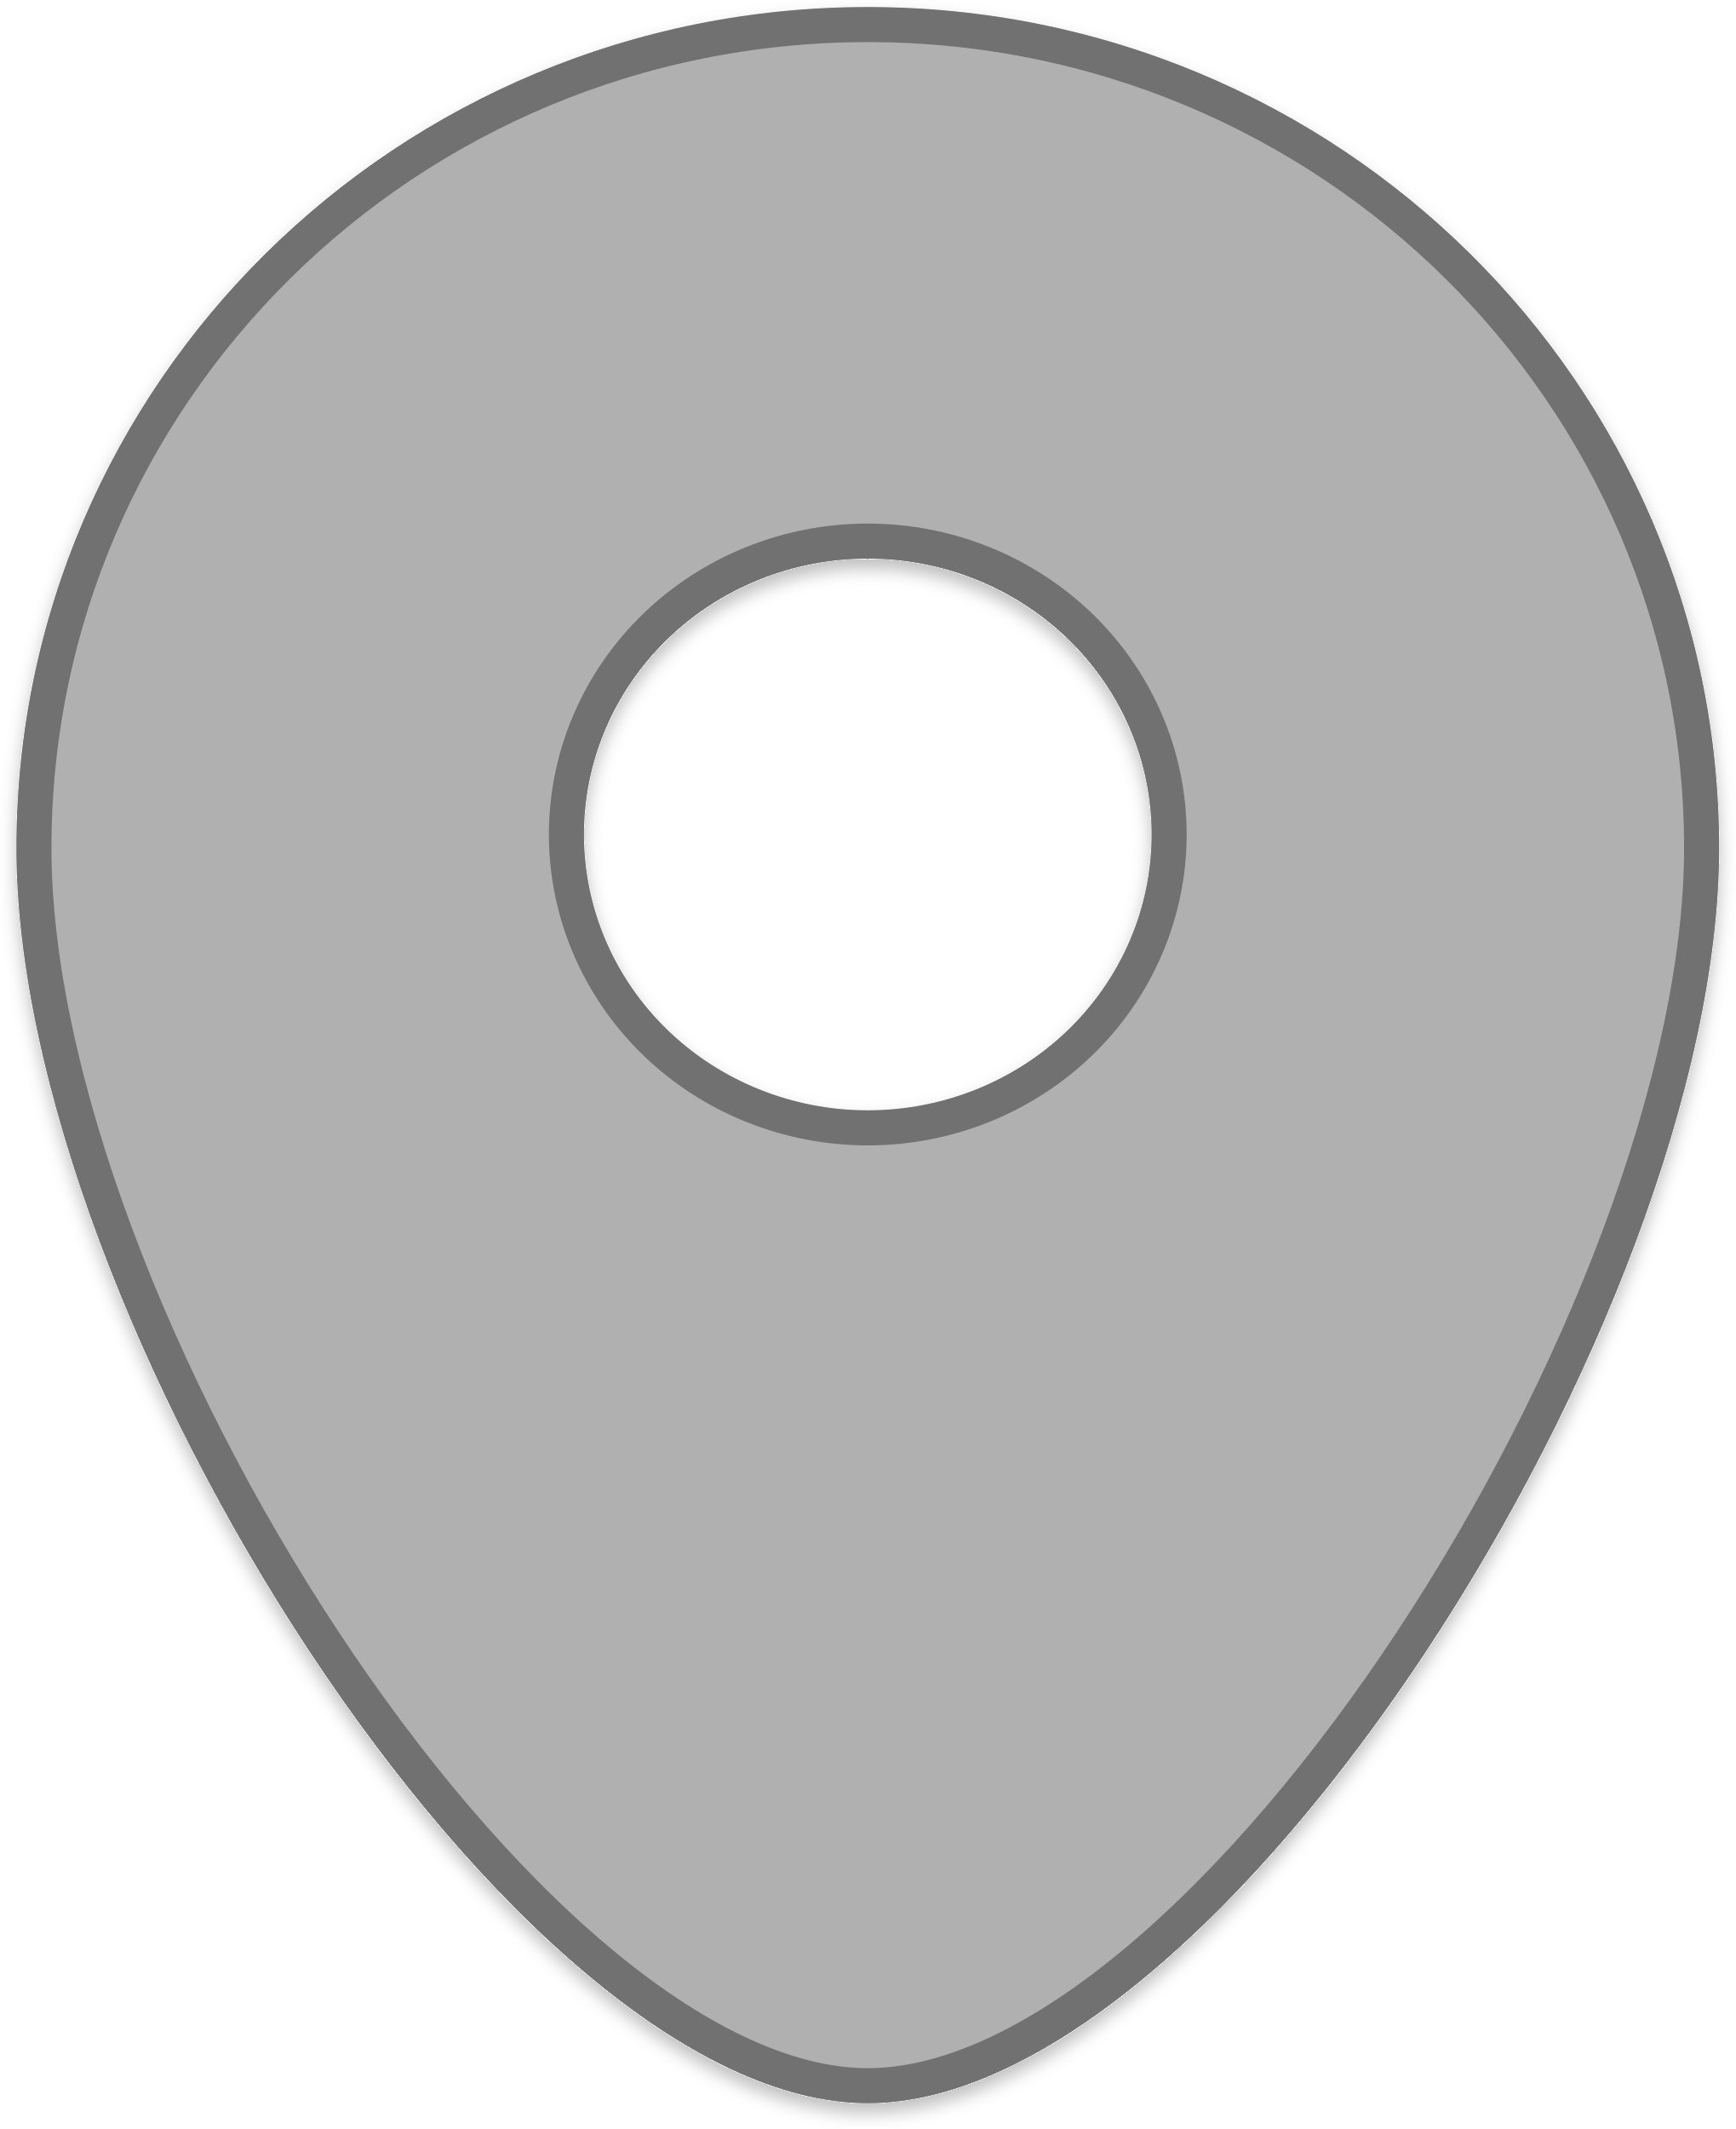
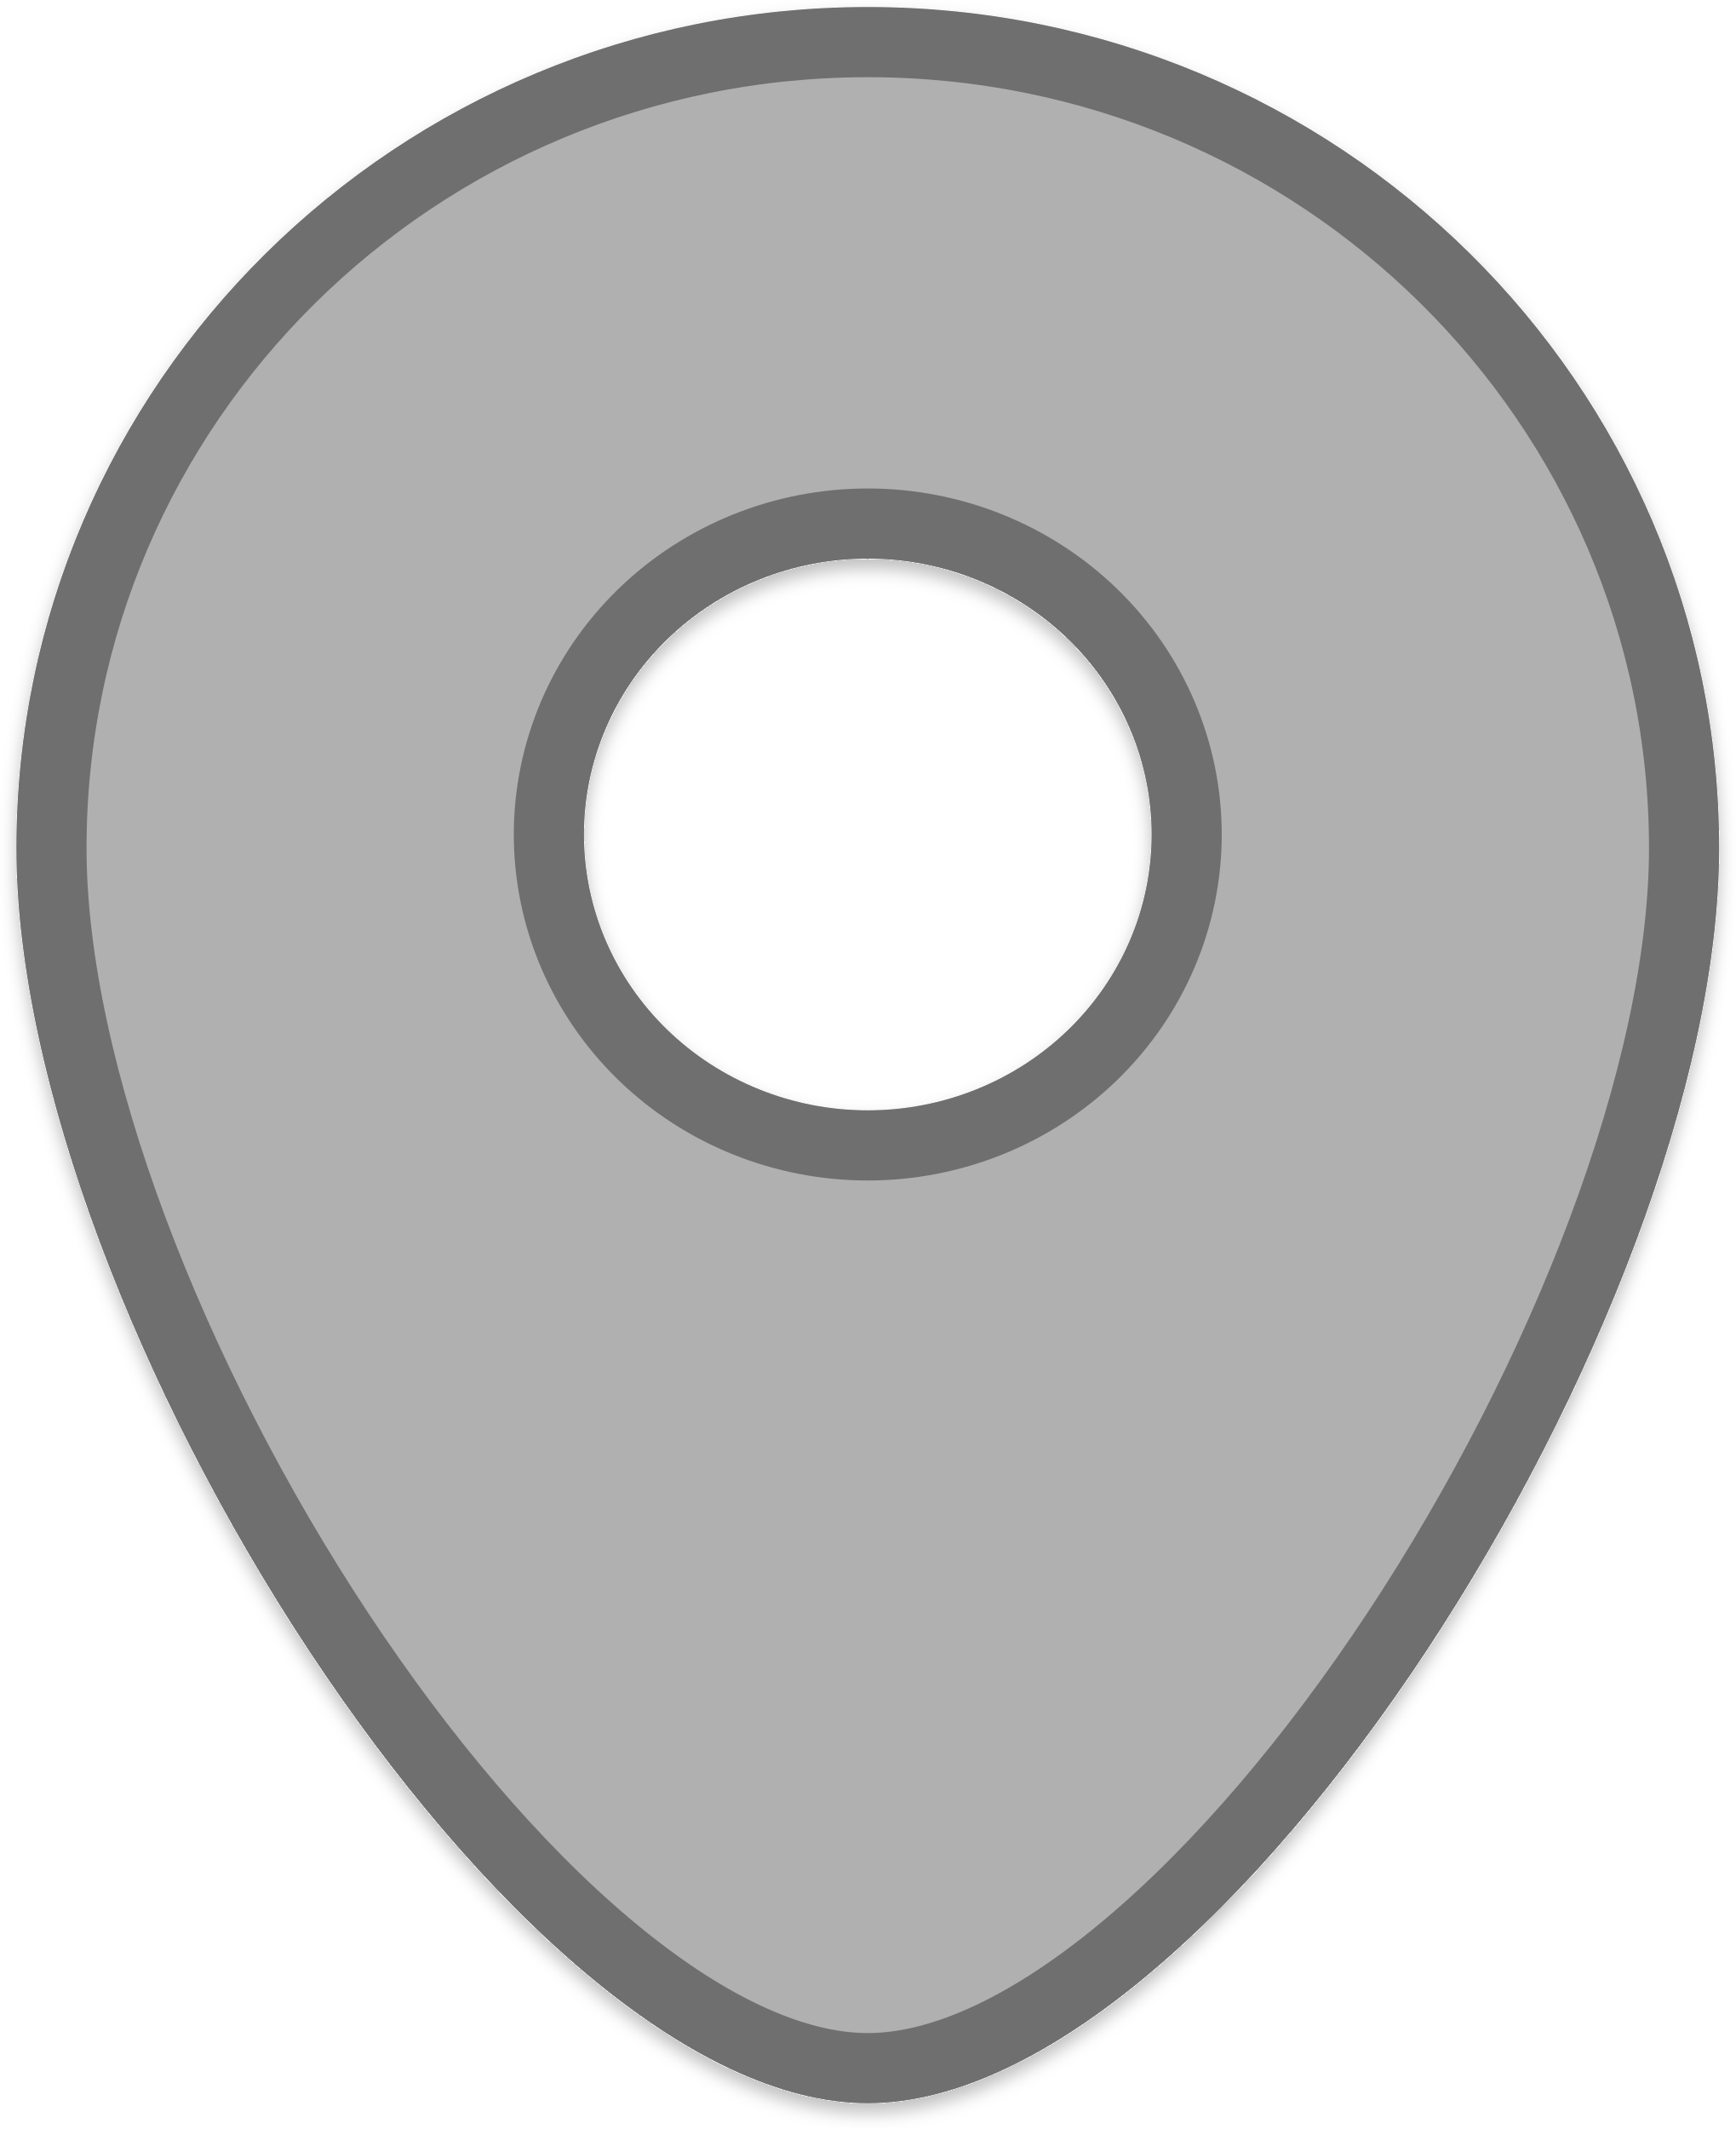
<svg xmlns="http://www.w3.org/2000/svg" width="742" height="910" viewBox="0 0 742 910" fill="none">
-   <g filter="url(#filter0_d_224_92)">
+   <g filter="url(#filter0_d_225_89)">
    <path fill-rule="evenodd" clip-rule="evenodd" d="M7 362.485C7 562.576 219.673 899 371 899C522.327 899 735 562.576 735 362.485C735 164.139 572.219 3 371 3C169.781 3 7 164.139 7 362.485ZM371 238.789C403.18 238.789 434.041 251.21 456.796 273.32C479.55 295.43 492.333 325.417 492.333 356.684C492.333 387.952 479.55 417.939 456.796 440.048C434.041 462.158 403.18 474.579 371 474.579C338.82 474.579 307.959 462.158 285.204 440.048C262.45 417.939 249.667 387.952 249.667 356.684C249.667 325.417 262.45 295.43 285.204 273.32C307.959 251.21 338.82 238.789 371 238.789Z" fill="#B0B0B0" />
-     <path d="M371 891.5C335.787 891.5 295.818 871.803 255.111 837.567C214.592 803.489 174.278 755.785 138.51 701.642C66.817 593.116 14.5 460.449 14.5 362.485C14.5 168.364 173.84 10.5 371 10.5C568.16 10.5 727.5 168.364 727.5 362.485C727.5 460.449 675.183 593.116 603.49 701.642C567.722 755.785 527.408 803.489 486.889 837.567C446.182 871.803 406.213 891.5 371 891.5ZM462.022 267.941C437.846 244.45 405.1 231.289 371 231.289C336.9 231.289 304.154 244.45 279.978 267.941C255.794 291.439 242.167 323.357 242.167 356.684C242.167 390.012 255.794 421.929 279.978 445.427C304.154 468.919 336.9 482.079 371 482.079C405.1 482.079 437.846 468.919 462.022 445.427C486.206 421.929 499.833 390.012 499.833 356.684C499.833 323.357 486.206 291.439 462.022 267.941Z" stroke="#070707" stroke-opacity="0.37" stroke-width="15" />
+     <path d="M371 884C338.405 884 300.134 865.633 259.939 831.828C220.118 798.337 180.261 751.236 144.768 697.508C73.465 589.574 22 458.368 22 362.485C22 172.589 177.898 18 371 18C564.102 18 720 172.589 720 362.485C720 458.368 668.535 589.574 597.232 697.508C561.739 751.236 521.882 798.337 482.061 831.828C441.866 865.633 403.595 884 371 884ZM467.249 262.562C441.65 237.689 407.021 223.789 371 223.789C334.979 223.789 300.35 237.689 274.751 262.562C249.138 287.449 234.667 321.297 234.667 356.684C234.667 392.072 249.138 425.919 274.751 450.806C300.35 475.679 334.979 489.579 371 489.579C407.021 489.579 441.65 475.679 467.249 450.806C492.862 425.919 507.333 392.072 507.333 356.684C507.333 321.297 492.862 287.449 467.249 262.562Z" stroke="black" stroke-opacity="0.37" stroke-width="30" />
  </g>
  <defs>
-     <filter id="filter0_d_224_92" x="0" y="0" width="742" height="910" filterUnits="userSpaceOnUse" color-interpolation-filters="sRGB">
+     <filter id="filter0_d_225_89" x="0" y="0" width="742" height="910" filterUnits="userSpaceOnUse" color-interpolation-filters="sRGB">
      <feFlood flood-opacity="0" result="BackgroundImageFix" />
      <feColorMatrix in="SourceAlpha" type="matrix" values="0 0 0 0 0 0 0 0 0 0 0 0 0 0 0 0 0 0 127 0" result="hardAlpha" />
      <feOffset dy="4" />
      <feGaussianBlur stdDeviation="3.5" />
      <feComposite in2="hardAlpha" operator="out" />
      <feColorMatrix type="matrix" values="0 0 0 0 0 0 0 0 0 0 0 0 0 0 0 0 0 0 0.25 0" />
-       <feBlend mode="normal" in2="BackgroundImageFix" result="effect1_dropShadow_224_92" />
-       <feBlend mode="normal" in="SourceGraphic" in2="effect1_dropShadow_224_92" result="shape" />
+       <feBlend mode="normal" in2="BackgroundImageFix" result="effect1_dropShadow_225_89" />
+       <feBlend mode="normal" in="SourceGraphic" in2="effect1_dropShadow_225_89" result="shape" />
    </filter>
  </defs>
</svg>
